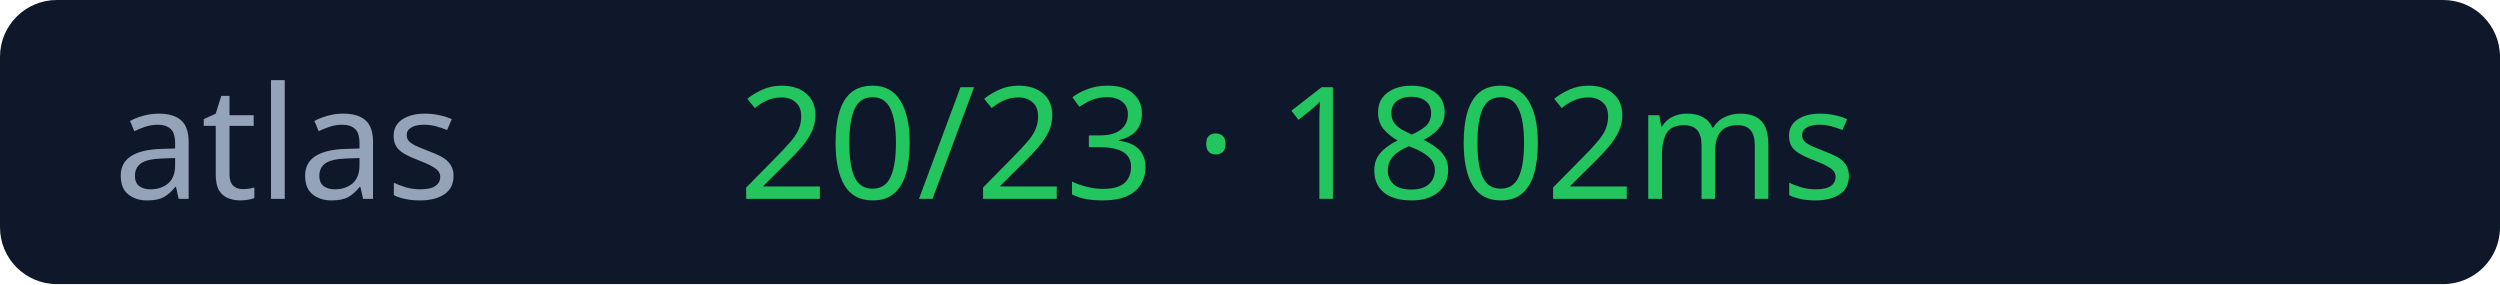
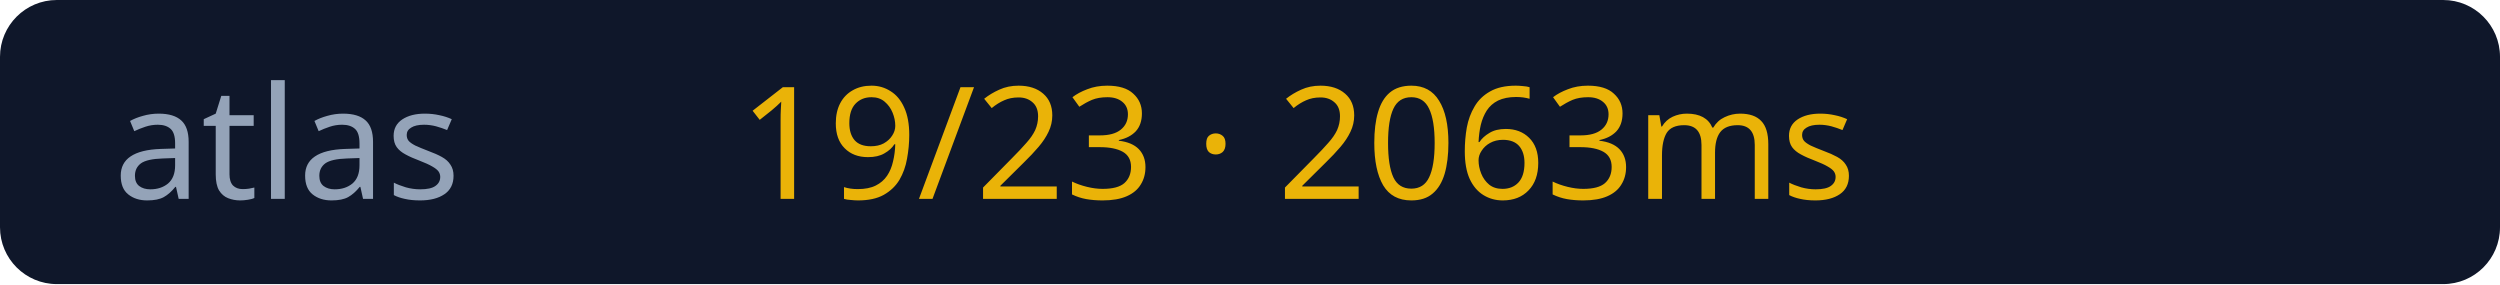
<svg xmlns="http://www.w3.org/2000/svg" width="176" height="20">
  <rect width="176" height="20" rx="4" fill="#0f172a" />
  <text x="8" y="14" fill="#94a3b8" font-size="11" font-family="Verdana">atlas</text>
-   <text x="52" y="14" fill="#22c55e" font-size="11" font-family="Verdana">20/23 · 1802ms</text>
+   <text x="52" y="14" fill="#eab308" font-size="11" font-family="Verdana">19/23 · 2063ms</text>
</svg>
